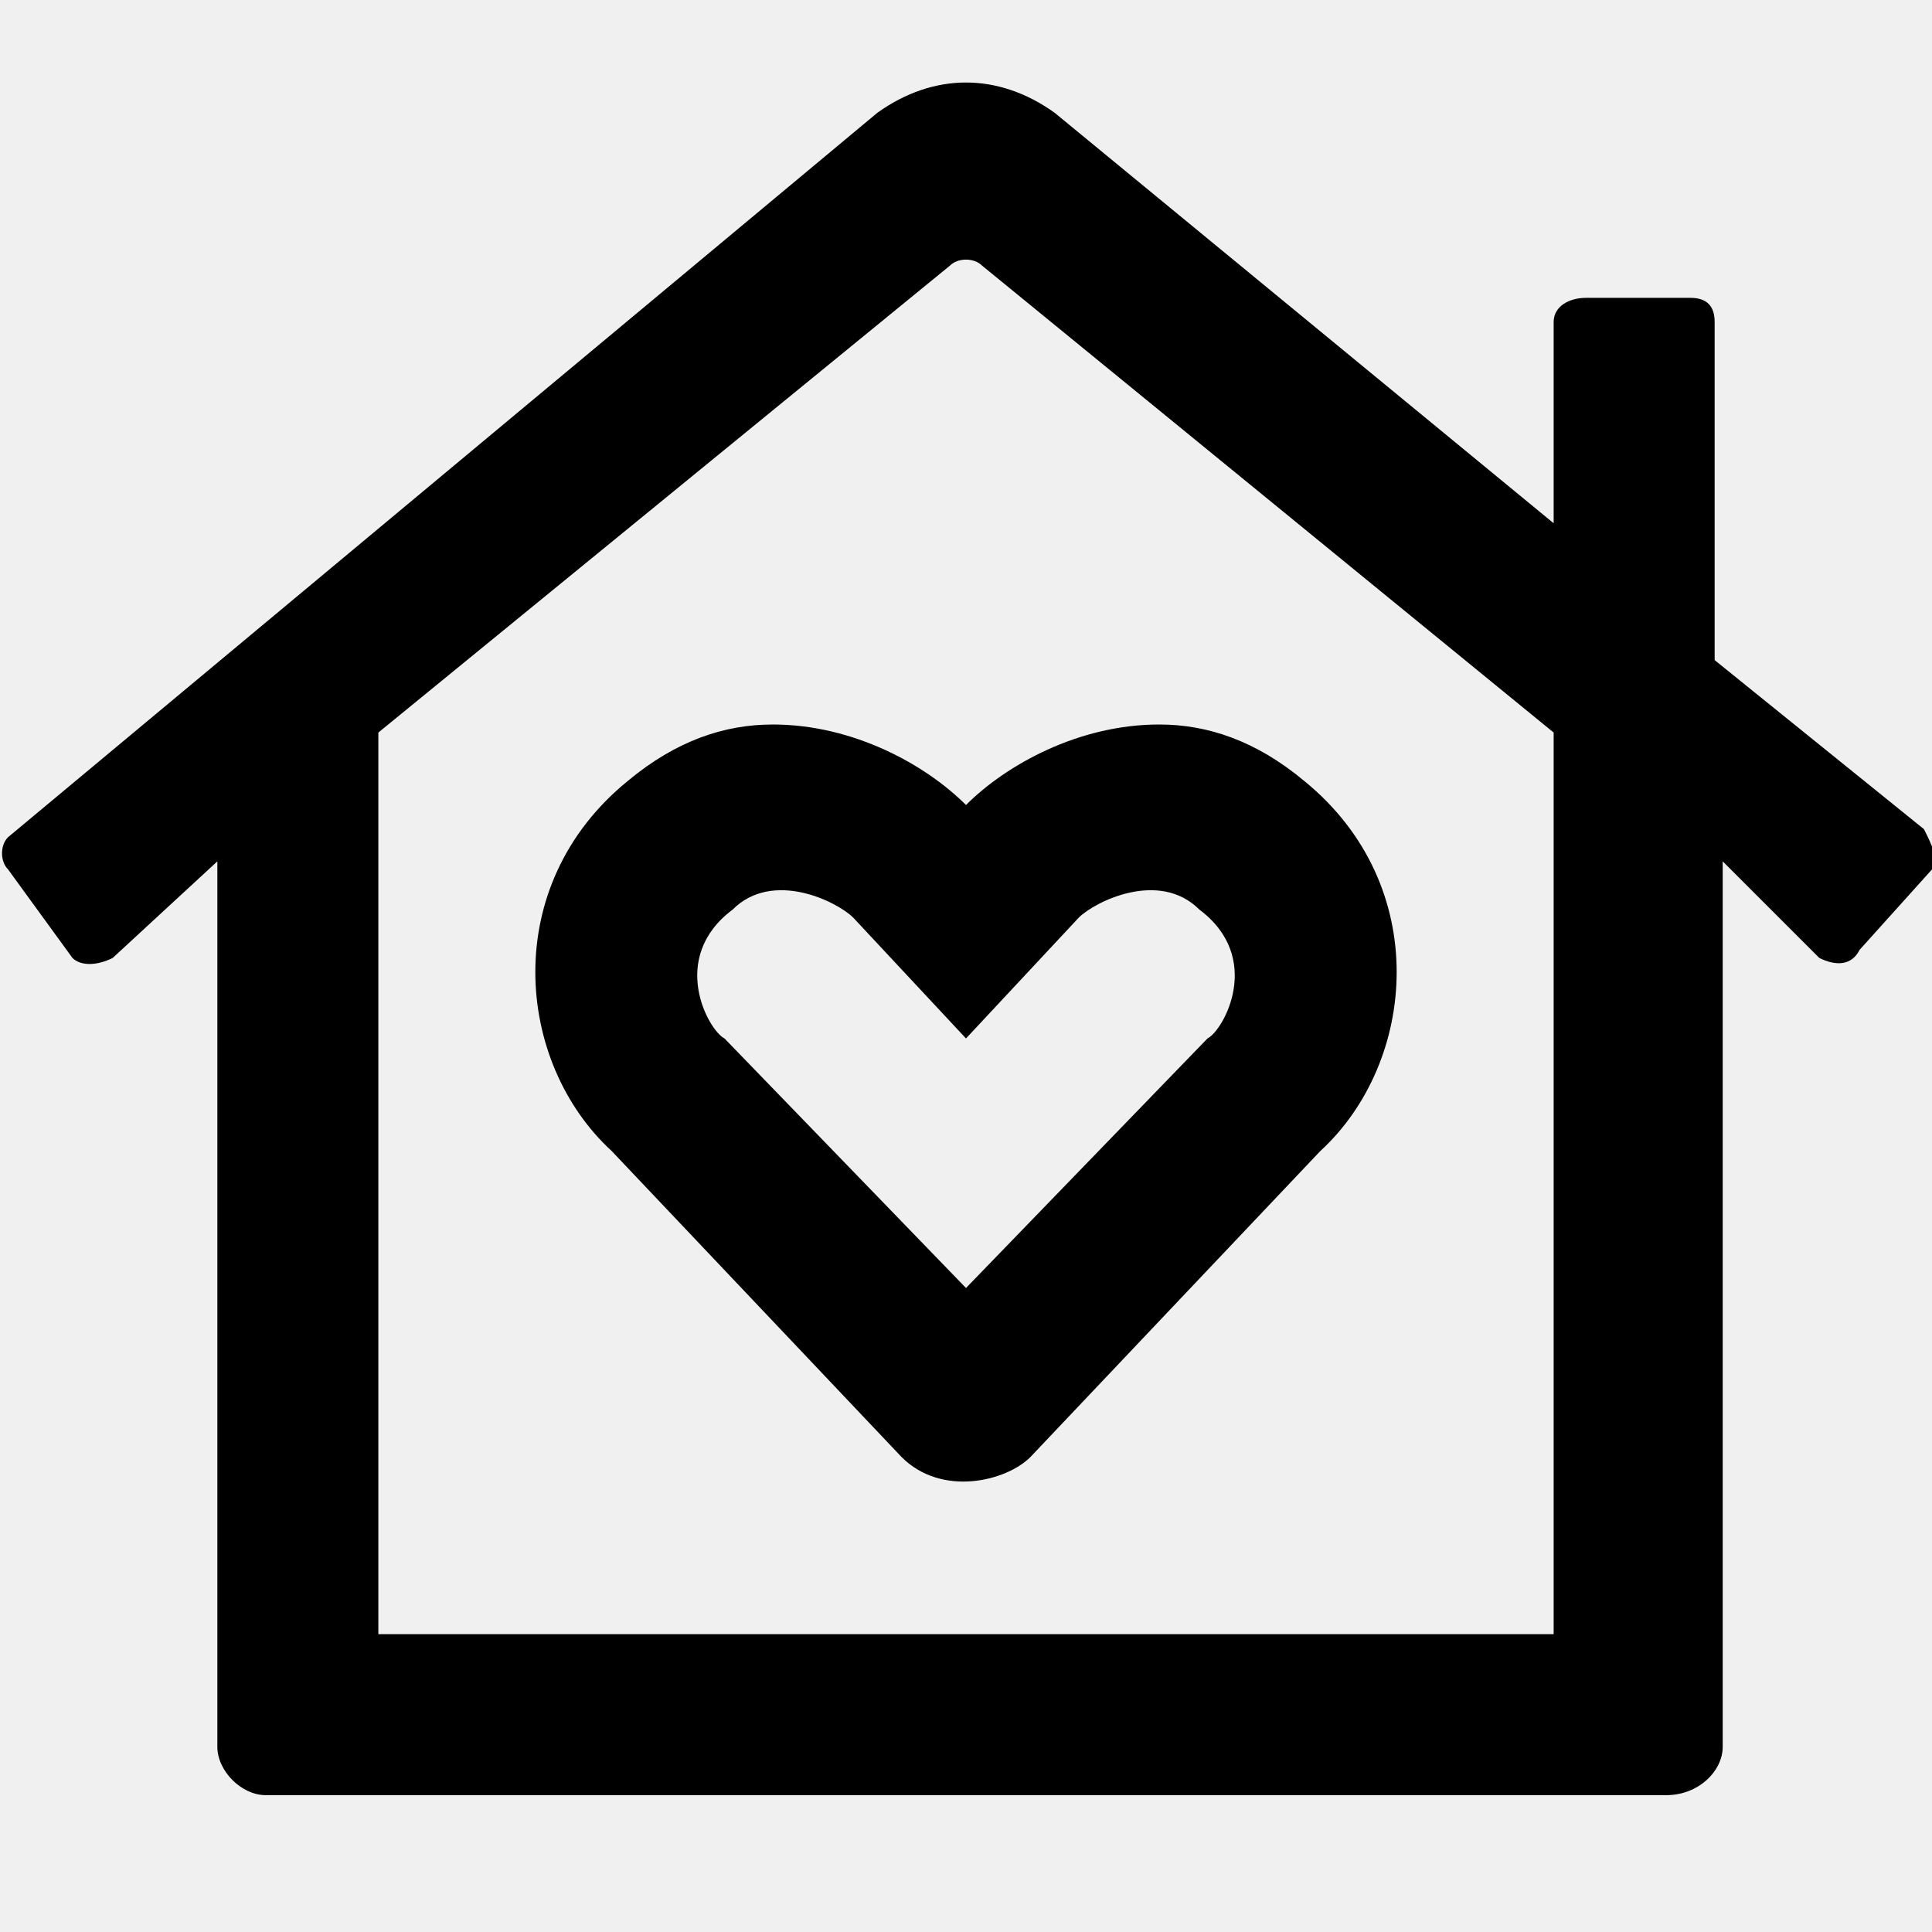
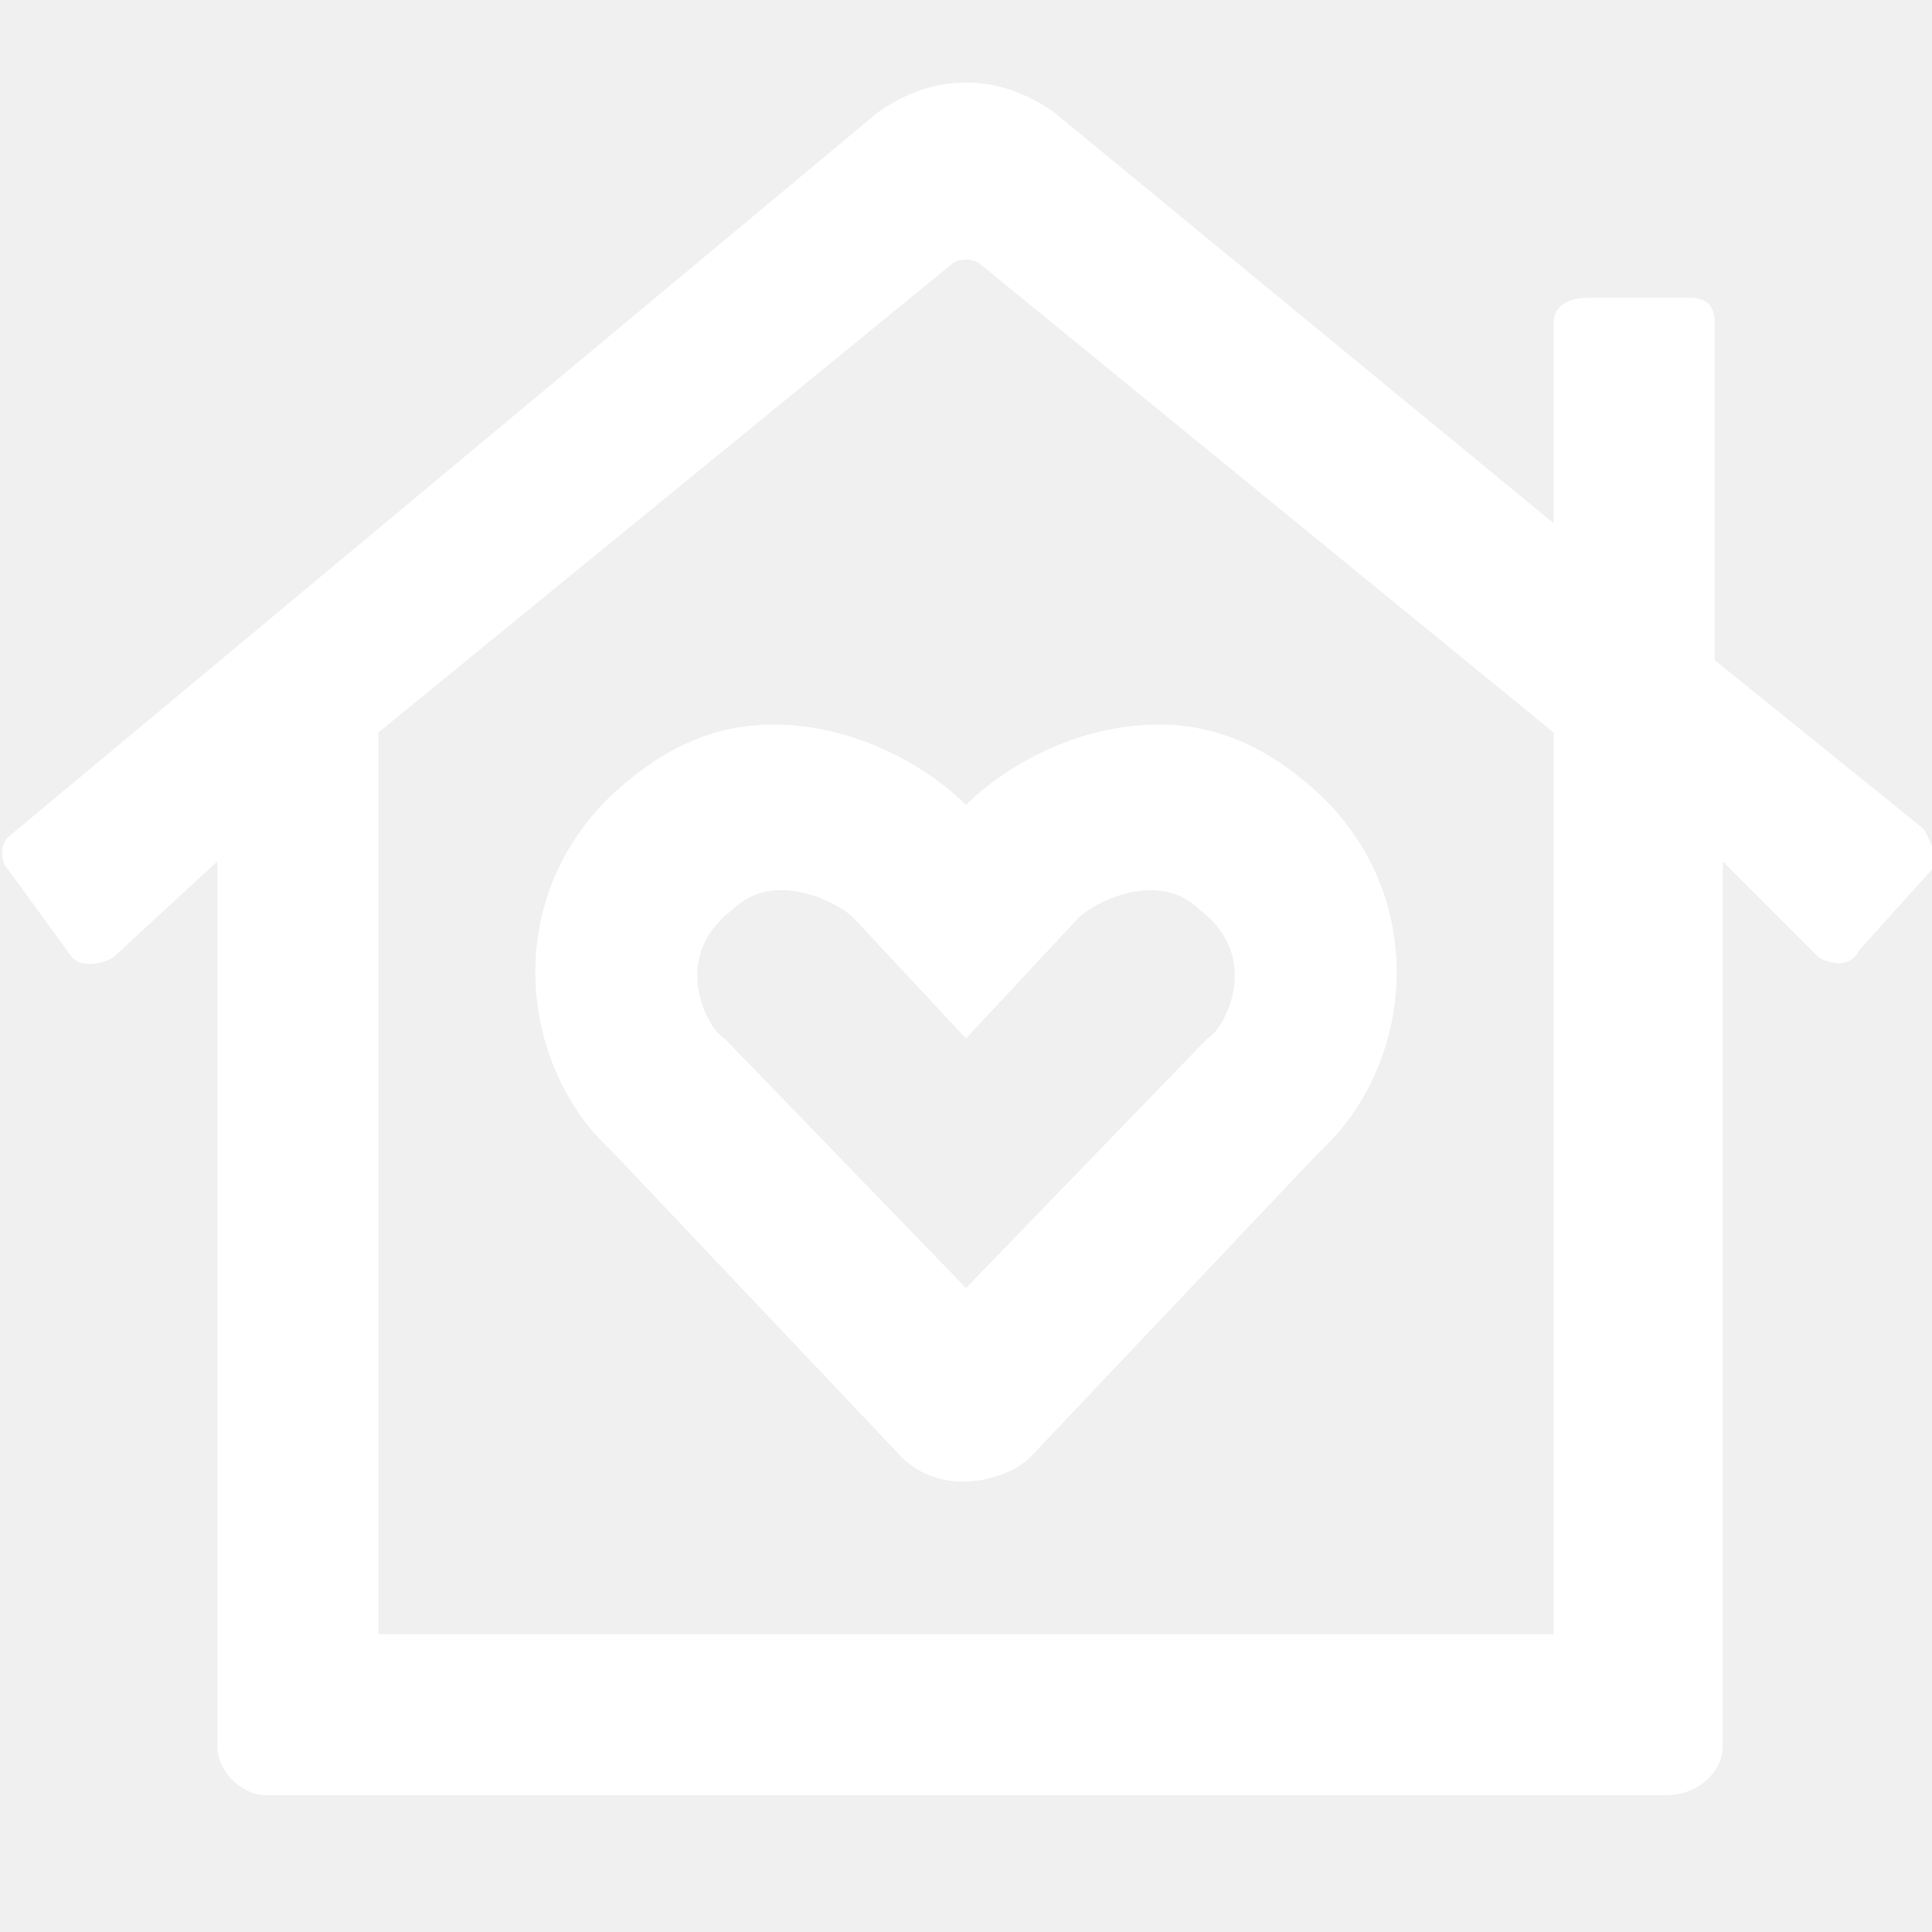
<svg xmlns="http://www.w3.org/2000/svg" version="1.2" viewBox="0 0 24 24" width="24" height="24">
-   <path id="Layer" fill-rule="evenodd" class="s0" d="m24 10.8l-0.9 1c-0.1 0.2-0.3 0.2-0.5 0.1l-1.2-1.2v11c0 0.3-0.3 0.6-0.7 0.6h-17.4c-0.3 0-0.6-0.3-0.6-0.6v-11l-1.3 1.2c-0.2 0.1-0.4 0.1-0.5 0l-0.8-1.1c-0.1-0.1-0.1-0.3 0-0.4l10.8-9c0.7-0.5 1.5-0.5 2.2 0l6.2 5.1v-2.5c0-0.2 0.2-0.3 0.4-0.3h1.3c0.2 0 0.3 0.1 0.3 0.3v4.2l2.6 2.1c0.1 0.2 0.2 0.4 0.1 0.5zm-4.7-1.7l-7.1-5.8c-0.1-0.1-0.3-0.1-0.4 0l-7.1 5.8v11.2h14.6zm-7.3 0.9c0.5-0.5 1.4-1 2.4-1 0.6 0 1.2 0.2 1.8 0.7 1.6 1.3 1.4 3.5 0.2 4.6l-3.6 3.8c-0.3 0.3-1.1 0.5-1.6 0l-3.6-3.8c-1.2-1.1-1.4-3.3 0.2-4.6 0.6-0.5 1.2-0.7 1.8-0.7 1 0 1.9 0.5 2.4 1zm1.4 1.4l-1.4 1.5-1.4-1.5c-0.2-0.2-1-0.6-1.5-0.1-0.8 0.6-0.3 1.5-0.1 1.6l3 3.1 3-3.1c0.2-0.1 0.7-1-0.1-1.6-0.5-0.5-1.3-0.1-1.5 0.1z" />
+   <path fill="#fff" d="m24 10.8l-0.9 1c-0.1 0.2-0.3 0.2-0.5 0.1l-1.2-1.2v11c0 0.3-0.3 0.6-0.7 0.6h-17.4c-0.3 0-0.6-0.3-0.6-0.6v-11l-1.3 1.2c-0.2 0.1-0.4 0.1-0.5 0l-0.8-1.1c-0.1-0.1-0.1-0.3 0-0.4l10.8-9c0.7-0.5 1.5-0.5 2.2 0l6.2 5.1v-2.5c0-0.2 0.2-0.3 0.4-0.3h1.3c0.2 0 0.3 0.1 0.3 0.3v4.2l2.6 2.1c0.1 0.2 0.2 0.4 0.1 0.5zm-4.7-1.7l-7.1-5.8c-0.1-0.1-0.3-0.1-0.4 0l-7.1 5.8v11.2h14.6zm-7.3 0.9c0.5-0.5 1.4-1 2.4-1 0.6 0 1.2 0.2 1.8 0.7 1.6 1.3 1.4 3.5 0.2 4.6l-3.6 3.8c-0.3 0.3-1.1 0.5-1.6 0l-3.6-3.8c-1.2-1.1-1.4-3.3 0.2-4.6 0.6-0.5 1.2-0.7 1.8-0.7 1 0 1.9 0.5 2.4 1zm1.4 1.4l-1.4 1.5-1.4-1.5c-0.2-0.2-1-0.6-1.5-0.1-0.8 0.6-0.3 1.5-0.1 1.6l3 3.1 3-3.1c0.2-0.1 0.7-1-0.1-1.6-0.5-0.5-1.3-0.1-1.5 0.1z" />
</svg>
